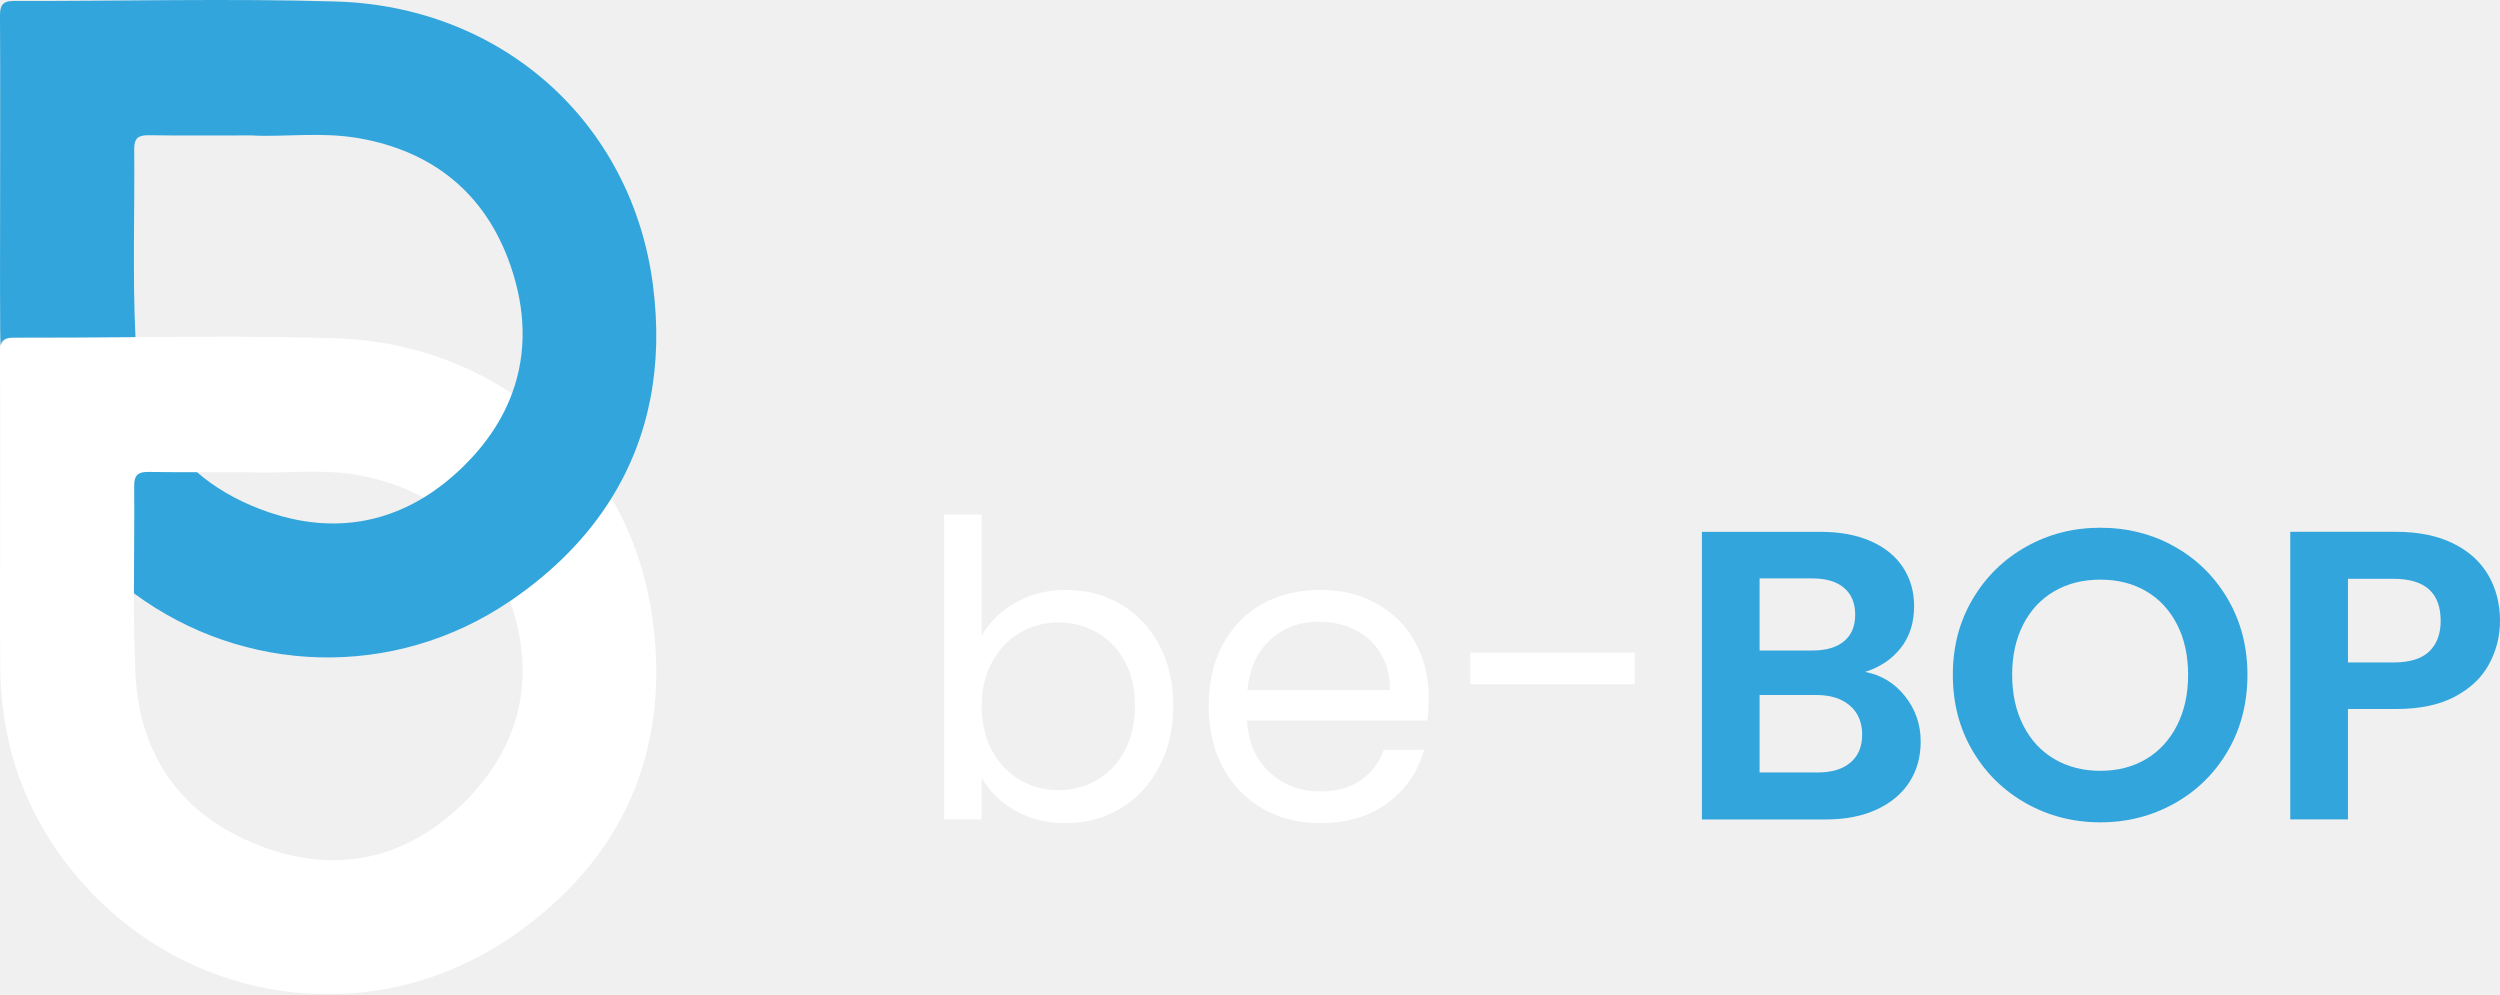
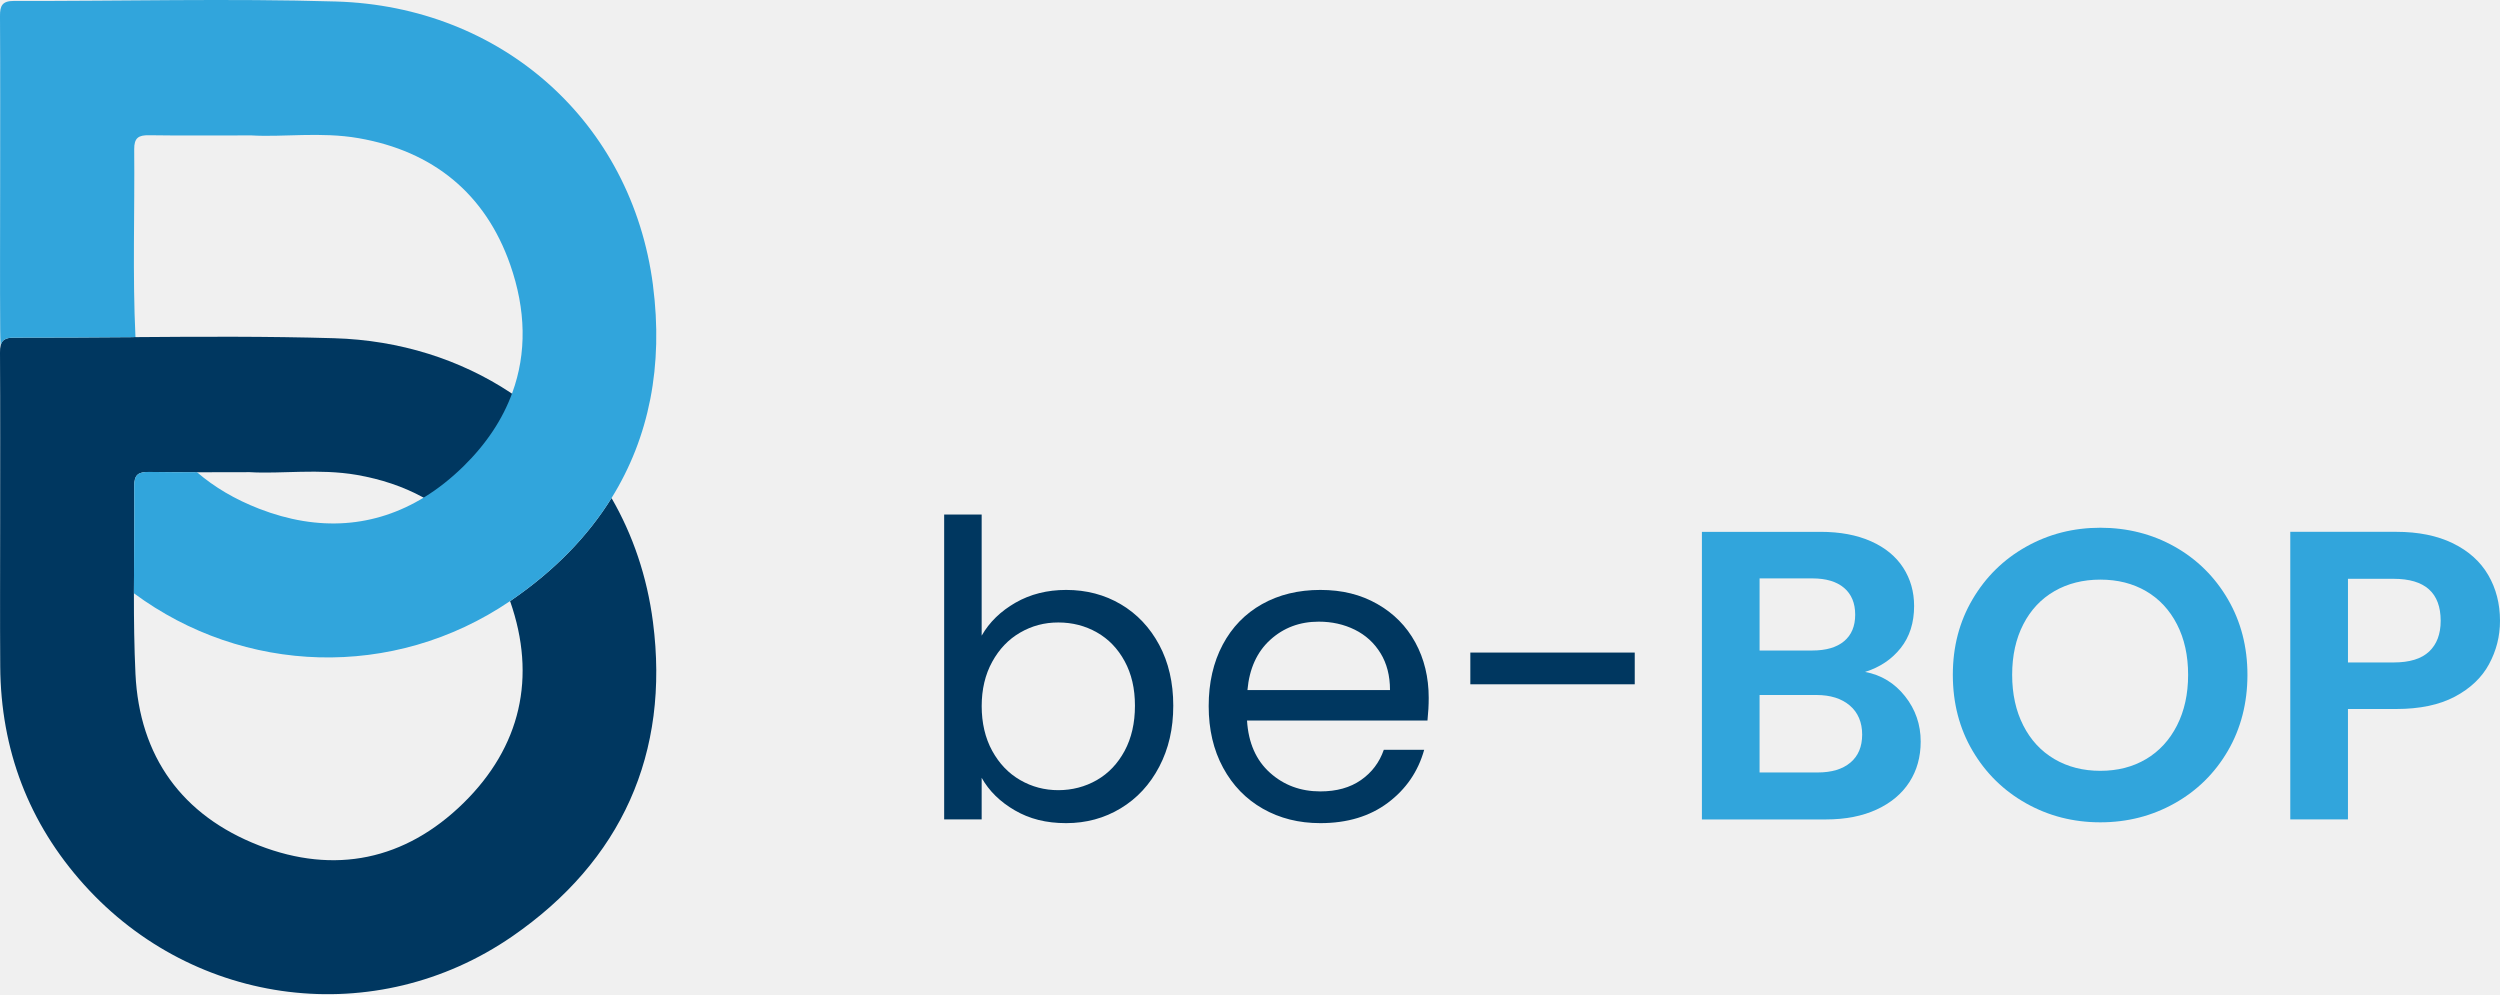
- <svg xmlns="http://www.w3.org/2000/svg" id="oo" viewBox="0 0 1412.55 561.75" transform="matrix(1, 0, 0, 1, 0, 0)">
-   <defs fill="#000000">
+ <svg xmlns="http://www.w3.org/2000/svg" id="oo" viewBox="0 0 1412.55 561.75">
+   <defs>
    <style>
      .cls-1 {
        fill: #31a5dc;
      }

      .cls-1, .cls-2 {
        stroke-width: 0px;
      }

      .cls-2 {
-         fill: #ffffff;
+         fill: #003760;
      }
    </style>
  </defs>
  <g>
-     <path class="cls-2" d="m573.76,340.54c8.38-4.81,17.93-7.22,28.63-7.22,11.48,0,21.8,2.72,30.96,8.15,9.16,5.43,16.37,13.08,21.65,22.93,5.27,9.86,7.92,21.3,7.92,34.34s-2.64,24.37-7.92,34.46c-5.28,10.09-12.54,17.93-21.77,23.51-9.24,5.59-19.52,8.38-30.85,8.38s-20.68-2.4-28.98-7.22c-8.3-4.81-14.55-10.94-18.74-18.39v23.51h-21.19v-172.28h21.19v68.45c4.34-7.6,10.71-13.81,19.09-18.62Zm61.69,33.06c-3.88-7.14-9.12-12.57-15.71-16.3-6.6-3.73-13.85-5.59-21.77-5.59s-14.94,1.9-21.53,5.7c-6.6,3.8-11.87,9.31-15.83,16.53-3.96,7.22-5.94,15.56-5.94,25.03s1.98,18.04,5.94,25.26c3.96,7.22,9.23,12.73,15.83,16.53,6.59,3.81,13.77,5.7,21.53,5.7s15.17-1.9,21.77-5.7c6.6-3.8,11.83-9.31,15.71-16.53,3.88-7.22,5.82-15.71,5.82-25.49s-1.94-18-5.82-25.14Z" fill="#000000" />
-     <path class="cls-2" d="m806.56,407.12h-101.97c.78,12.57,5.08,22.39,12.92,29.45,7.83,7.06,17.34,10.59,28.52,10.59,9.16,0,16.8-2.13,22.93-6.4,6.13-4.27,10.44-9.97,12.92-17.11h22.81c-3.42,12.26-10.24,22.23-20.49,29.92-10.24,7.68-22.97,11.52-38.18,11.52-12.11,0-22.93-2.71-32.48-8.15-9.54-5.43-17.04-13.15-22.46-23.16-5.44-10.01-8.15-21.61-8.15-34.81s2.64-24.75,7.92-34.69c5.27-9.93,12.69-17.58,22.23-22.93,9.54-5.36,20.52-8.03,32.94-8.03s22.82,2.64,32.13,7.92c9.31,5.28,16.49,12.54,21.53,21.77,5.04,9.24,7.57,19.67,7.57,31.31,0,4.04-.23,8.3-.7,12.8Zm-26.54-38.06c-3.57-5.82-8.42-10.24-14.55-13.27-6.13-3.03-12.92-4.54-20.37-4.54-10.71,0-19.83,3.42-27.35,10.24-7.53,6.83-11.84,16.3-12.92,28.4h80.55c0-8.07-1.79-15.02-5.36-20.84Z" fill="#000000" />
-     <path class="cls-2" d="m923.66,368.71v17.93h-92.89v-17.93h92.89Z" fill="#000000" />
-     <path class="cls-1" d="m1076.38,393.39c5.9,7.45,8.85,15.99,8.85,25.61,0,8.69-2.14,16.34-6.4,22.93-4.27,6.6-10.44,11.76-18.51,15.48-8.07,3.72-17.62,5.59-28.63,5.59h-70.08v-162.5h67.05c11.02,0,20.52,1.79,28.52,5.35,7.99,3.57,14.04,8.54,18.16,14.9,4.11,6.37,6.17,13.58,6.17,21.65,0,9.47-2.52,17.38-7.57,23.75-5.04,6.37-11.76,10.87-20.14,13.5,9.16,1.71,16.68,6.29,22.58,13.74Zm-82.18-25.84h29.8c7.76,0,13.74-1.75,17.93-5.24,4.19-3.49,6.29-8.5,6.29-15.02s-2.1-11.56-6.29-15.13c-4.19-3.57-10.17-5.35-17.93-5.35h-29.8v40.74Zm51.33,63.32c4.42-3.73,6.63-9,6.63-15.83s-2.33-12.46-6.98-16.41c-4.66-3.96-10.94-5.94-18.86-5.94h-32.13v43.77h32.83c7.92,0,14.08-1.86,18.51-5.59Z" fill="#000000" />
-     <path class="cls-1" d="m1144.83,453.92c-12.73-7.14-22.82-17.03-30.27-29.68-7.45-12.65-11.17-26.97-11.17-42.95s3.72-30.07,11.17-42.72c7.45-12.65,17.54-22.54,30.27-29.68,12.72-7.14,26.69-10.71,41.91-10.71s29.37,3.57,42.02,10.71c12.65,7.14,22.66,17.04,30.03,29.68,7.37,12.65,11.06,26.89,11.06,42.72s-3.69,30.31-11.06,42.95c-7.37,12.65-17.42,22.55-30.15,29.68-12.73,7.14-26.7,10.71-41.91,10.71s-29.18-3.57-41.91-10.71Zm67.75-25.03c7.45-4.42,13.27-10.75,17.46-18.97,4.19-8.22,6.29-17.77,6.29-28.64s-2.09-20.37-6.29-28.52c-4.19-8.15-10.01-14.39-17.46-18.74-7.45-4.34-16.06-6.52-25.84-6.52s-18.43,2.18-25.96,6.52c-7.53,4.35-13.39,10.59-17.58,18.74s-6.29,17.66-6.29,28.52,2.1,20.41,6.29,28.64c4.19,8.23,10.05,14.55,17.58,18.97,7.53,4.42,16.18,6.64,25.96,6.64s18.39-2.21,25.84-6.64Z" fill="#000000" />
-     <path class="cls-1" d="m1406.38,375.23c-4.11,7.61-10.56,13.74-19.32,18.39-8.77,4.66-19.83,6.98-33.18,6.98h-27.24v62.39h-32.59v-162.5h59.83c12.57,0,23.28,2.18,32.13,6.52,8.85,4.35,15.48,10.32,19.91,17.93,4.42,7.61,6.63,16.22,6.63,25.84,0,8.69-2.06,16.84-6.17,24.44Zm-33.87-7.1c4.34-4.11,6.52-9.89,6.52-17.34,0-15.83-8.85-23.75-26.54-23.75h-25.84v47.26h25.84c9,0,15.67-2.06,20.02-6.17Z" fill="#000000" />
+     <path class="cls-2" d="m573.76,340.54c8.38-4.81,17.93-7.22,28.63-7.22,11.48,0,21.8,2.72,30.96,8.15,9.16,5.43,16.37,13.08,21.65,22.93,5.27,9.86,7.92,21.3,7.92,34.34s-2.64,24.37-7.92,34.46c-5.28,10.09-12.54,17.93-21.77,23.51-9.24,5.59-19.52,8.38-30.85,8.38s-20.68-2.4-28.98-7.22c-8.3-4.81-14.55-10.94-18.74-18.39v23.51h-21.19v-172.28h21.19v68.45c4.34-7.6,10.71-13.81,19.09-18.62Zm61.69,33.06c-3.88-7.14-9.12-12.57-15.71-16.3-6.6-3.73-13.85-5.59-21.77-5.59s-14.94,1.9-21.53,5.7c-6.6,3.8-11.87,9.31-15.83,16.53-3.96,7.22-5.94,15.56-5.94,25.03s1.98,18.04,5.94,25.26c3.96,7.22,9.23,12.73,15.83,16.53,6.59,3.81,13.77,5.7,21.53,5.7s15.17-1.9,21.77-5.7c6.6-3.8,11.83-9.31,15.71-16.53,3.88-7.22,5.82-15.71,5.82-25.49s-1.94-18-5.82-25.14Z" />
+     <path class="cls-2" d="m806.56,407.12h-101.97c.78,12.57,5.08,22.39,12.92,29.45,7.83,7.06,17.34,10.59,28.52,10.59,9.16,0,16.8-2.13,22.93-6.4,6.13-4.27,10.44-9.97,12.92-17.11h22.81c-3.42,12.26-10.24,22.23-20.49,29.92-10.24,7.68-22.97,11.52-38.18,11.52-12.11,0-22.93-2.71-32.48-8.15-9.54-5.43-17.04-13.15-22.46-23.16-5.44-10.01-8.15-21.61-8.15-34.81s2.64-24.75,7.92-34.69c5.27-9.93,12.69-17.58,22.23-22.93,9.54-5.36,20.52-8.03,32.94-8.03s22.82,2.64,32.13,7.92c9.31,5.28,16.49,12.54,21.53,21.77,5.04,9.24,7.57,19.67,7.57,31.31,0,4.04-.23,8.3-.7,12.8Zm-26.54-38.06c-3.57-5.82-8.42-10.24-14.55-13.27-6.13-3.03-12.92-4.54-20.37-4.54-10.71,0-19.83,3.42-27.35,10.24-7.53,6.83-11.84,16.3-12.92,28.4h80.55c0-8.07-1.79-15.02-5.36-20.84Z" />
+     <path class="cls-2" d="m923.66,368.71v17.93h-92.89v-17.93h92.89Z" />
+     <path class="cls-1" d="m1076.38,393.39c5.9,7.45,8.85,15.99,8.85,25.61,0,8.69-2.14,16.34-6.4,22.93-4.27,6.6-10.44,11.76-18.51,15.48-8.07,3.72-17.62,5.59-28.63,5.59h-70.08v-162.5h67.05c11.02,0,20.52,1.79,28.52,5.35,7.99,3.57,14.04,8.54,18.16,14.9,4.11,6.37,6.17,13.58,6.17,21.65,0,9.47-2.52,17.38-7.57,23.75-5.04,6.37-11.76,10.87-20.14,13.5,9.16,1.71,16.68,6.29,22.58,13.74Zm-82.18-25.84h29.8c7.76,0,13.74-1.75,17.93-5.24,4.19-3.49,6.29-8.5,6.29-15.02s-2.1-11.56-6.29-15.13c-4.19-3.57-10.17-5.35-17.93-5.35h-29.8v40.74Zm51.33,63.32c4.42-3.73,6.63-9,6.63-15.83s-2.33-12.46-6.98-16.41c-4.66-3.96-10.94-5.94-18.86-5.94h-32.13v43.77h32.83c7.92,0,14.08-1.86,18.51-5.59Z" />
+     <path class="cls-1" d="m1144.83,453.92c-12.73-7.14-22.82-17.03-30.27-29.68-7.45-12.65-11.17-26.97-11.17-42.95s3.72-30.07,11.17-42.72c7.45-12.65,17.54-22.54,30.27-29.68,12.72-7.14,26.69-10.71,41.91-10.71s29.37,3.57,42.02,10.71c12.65,7.14,22.66,17.04,30.03,29.68,7.37,12.65,11.06,26.89,11.06,42.72s-3.69,30.31-11.06,42.95c-7.37,12.65-17.42,22.55-30.15,29.68-12.73,7.14-26.7,10.71-41.91,10.71s-29.18-3.57-41.91-10.71Zm67.75-25.03c7.45-4.42,13.27-10.75,17.46-18.97,4.19-8.22,6.29-17.77,6.29-28.64s-2.09-20.37-6.29-28.52c-4.19-8.15-10.01-14.39-17.46-18.74-7.45-4.34-16.06-6.52-25.84-6.52s-18.43,2.18-25.96,6.52c-7.53,4.35-13.39,10.59-17.58,18.74s-6.29,17.66-6.29,28.52,2.1,20.41,6.29,28.64c4.19,8.23,10.05,14.55,17.58,18.97,7.53,4.42,16.18,6.64,25.96,6.64s18.39-2.21,25.84-6.64Z" />
+     <path class="cls-1" d="m1406.38,375.23c-4.11,7.61-10.56,13.74-19.32,18.39-8.77,4.66-19.83,6.98-33.18,6.98h-27.24v62.39h-32.59v-162.5h59.83c12.57,0,23.28,2.18,32.13,6.52,8.85,4.35,15.48,10.32,19.91,17.93,4.42,7.61,6.63,16.22,6.63,25.84,0,8.69-2.06,16.84-6.17,24.44Zm-33.87-7.1c4.34-4.11,6.52-9.89,6.52-17.34,0-15.83-8.85-23.75-26.54-23.75h-25.84v47.26h25.84c9,0,15.67-2.06,20.02-6.17Z" />
  </g>
  <g>
    <g>
-       <path class="cls-2" d="m288.49,221.88c-28.33-18.71-62.42-29.69-99.69-30.78-37.71-1.11-75.46-.9-113.24-.61,1.53,32.1,13.42,57.87,34.77,76.35,9.6-.02,19.67-.06,30.76-.06,17.6,1.09,39.18-2.14,60.49,1.55,13.82,2.41,26.27,6.59,37.25,12.58,22.55,12.2,38.95,31.85,48.4,58.73.36-.23.74-.48,1.09-.73,24-16.55,42.79-35.8,56.23-57.49-13.92-24.13-33.07-44.37-56.06-59.53Z" fill="#000000" />
-       <path class="cls-2" d="m289.32,529.15c-76.87,52.93-179.32,40.1-241.72-29.17C16.13,465.05.44,423.58.13,376.51c-.19-26.86-.04-53.71-.04-80.54C.09,263.75.19,231.52,0,199.31c-.02-1.62.08-3,.38-4.14.71-2.98,2.71-4.41,7.47-4.39,22.89.06,45.79-.15,68.7-.29,1.53,32.1,13.42,57.87,34.77,76.35-9.34,0-18.23-.02-27.11-.17-5.96-.08-8.44,1.49-8.38,7.94.19,20.2-.15,40.42-.17,60.62-.02,15.18.17,30.36.88,45.52,2.23,46.74,26.39,80.06,69.79,96.94,42.75,16.63,82.6,8.29,115.42-23.83,32.55-31.87,41.47-71.31,26.5-114.1-.02-.04-.02-.08-.04-.13.36-.23.74-.48,1.09-.73,24-16.55,42.79-35.8,56.23-57.49,11.99,20.72,20.09,44.32,23.41,70.07,9.57,74.01-17.62,134.97-79.64,177.68Z" fill="#000000" />
+       <path class="cls-2" d="m288.49,221.88c-28.33-18.71-62.42-29.69-99.69-30.78-37.71-1.11-75.46-.9-113.24-.61,1.53,32.1,13.42,57.87,34.77,76.35,9.6-.02,19.67-.06,30.76-.06,17.6,1.09,39.18-2.14,60.49,1.55,13.82,2.41,26.27,6.59,37.25,12.58,22.55,12.2,38.95,31.85,48.4,58.73.36-.23.74-.48,1.09-.73,24-16.55,42.79-35.8,56.23-57.49-13.92-24.13-33.07-44.37-56.06-59.53Z" />
+       <path class="cls-2" d="m289.32,529.15c-76.87,52.93-179.32,40.1-241.72-29.17C16.13,465.05.44,423.58.13,376.51c-.19-26.86-.04-53.71-.04-80.54C.09,263.75.19,231.52,0,199.31c-.02-1.62.08-3,.38-4.14.71-2.98,2.71-4.41,7.47-4.39,22.89.06,45.79-.15,68.7-.29,1.53,32.1,13.42,57.87,34.77,76.35-9.34,0-18.23-.02-27.11-.17-5.96-.08-8.44,1.49-8.38,7.94.19,20.2-.15,40.42-.17,60.62-.02,15.18.17,30.36.88,45.52,2.23,46.74,26.39,80.06,69.79,96.94,42.75,16.63,82.6,8.29,115.42-23.83,32.55-31.87,41.47-71.31,26.5-114.1-.02-.04-.02-.08-.04-.13.36-.23.74-.48,1.09-.73,24-16.55,42.79-35.8,56.23-57.49,11.99,20.72,20.09,44.32,23.41,70.07,9.57,74.01-17.62,134.97-79.64,177.68Z" />
    </g>
-     <path class="cls-1" d="m368.96,161.22C356.97,68.65,283.27,3.58,189.8.85,129.2-.94,68.5.68,7.86.53,1.26.51-.04,3.24,0,9.06c.19,32.21.08,64.44.08,96.65,0,26.83-.15,53.69.04,80.52.02,3,.1,5.98.25,8.94.71-2.98,2.71-4.41,7.47-4.39,22.89.06,45.79-.15,68.7-.29v-.02c-1.68-35.3-.38-70.74-.71-106.12-.06-6.45,2.41-8.04,8.38-7.94,17.99.27,36.01.1,57.87.1,17.6,1.09,39.18-2.16,60.49,1.55,42.2,7.33,71.66,31.39,85.69,71.43,8.97,25.64,9.36,50.06,1.22,72.38-5.42,14.93-14.66,28.93-27.72,41.72-7.01,6.84-14.32,12.62-21.94,17.3-28.03,17.24-59.86,19.61-93.48,6.53-13.59-5.29-25.3-12.2-35.02-20.6-9.34,0-18.23-.02-27.11-.17-5.96-.08-8.44,1.49-8.38,7.94.19,20.2-.15,40.42-.17,60.62,61.88,45.82,146.5,49.24,212.55,4.41.36-.23.74-.48,1.09-.73,24-16.55,42.79-35.8,56.23-57.49,21.33-34.37,29.29-74.81,23.41-120.19Z" fill="#000000" />
+     <path class="cls-1" d="m368.96,161.22C356.97,68.65,283.27,3.58,189.8.85,129.2-.94,68.5.68,7.86.53,1.26.51-.04,3.24,0,9.06c.19,32.21.08,64.44.08,96.65,0,26.83-.15,53.69.04,80.52.02,3,.1,5.98.25,8.94.71-2.98,2.71-4.41,7.47-4.39,22.89.06,45.79-.15,68.7-.29v-.02c-1.68-35.3-.38-70.74-.71-106.12-.06-6.45,2.41-8.04,8.38-7.94,17.99.27,36.01.1,57.87.1,17.6,1.09,39.18-2.16,60.49,1.55,42.2,7.33,71.66,31.39,85.69,71.43,8.97,25.64,9.36,50.06,1.22,72.38-5.42,14.93-14.66,28.93-27.72,41.72-7.01,6.84-14.32,12.62-21.94,17.3-28.03,17.24-59.86,19.61-93.48,6.53-13.59-5.29-25.3-12.2-35.02-20.6-9.34,0-18.23-.02-27.11-.17-5.96-.08-8.44,1.49-8.38,7.94.19,20.2-.15,40.42-.17,60.62,61.88,45.82,146.5,49.24,212.55,4.41.36-.23.74-.48,1.09-.73,24-16.55,42.79-35.8,56.23-57.49,21.33-34.37,29.29-74.81,23.41-120.19Z" />
  </g>
</svg>
